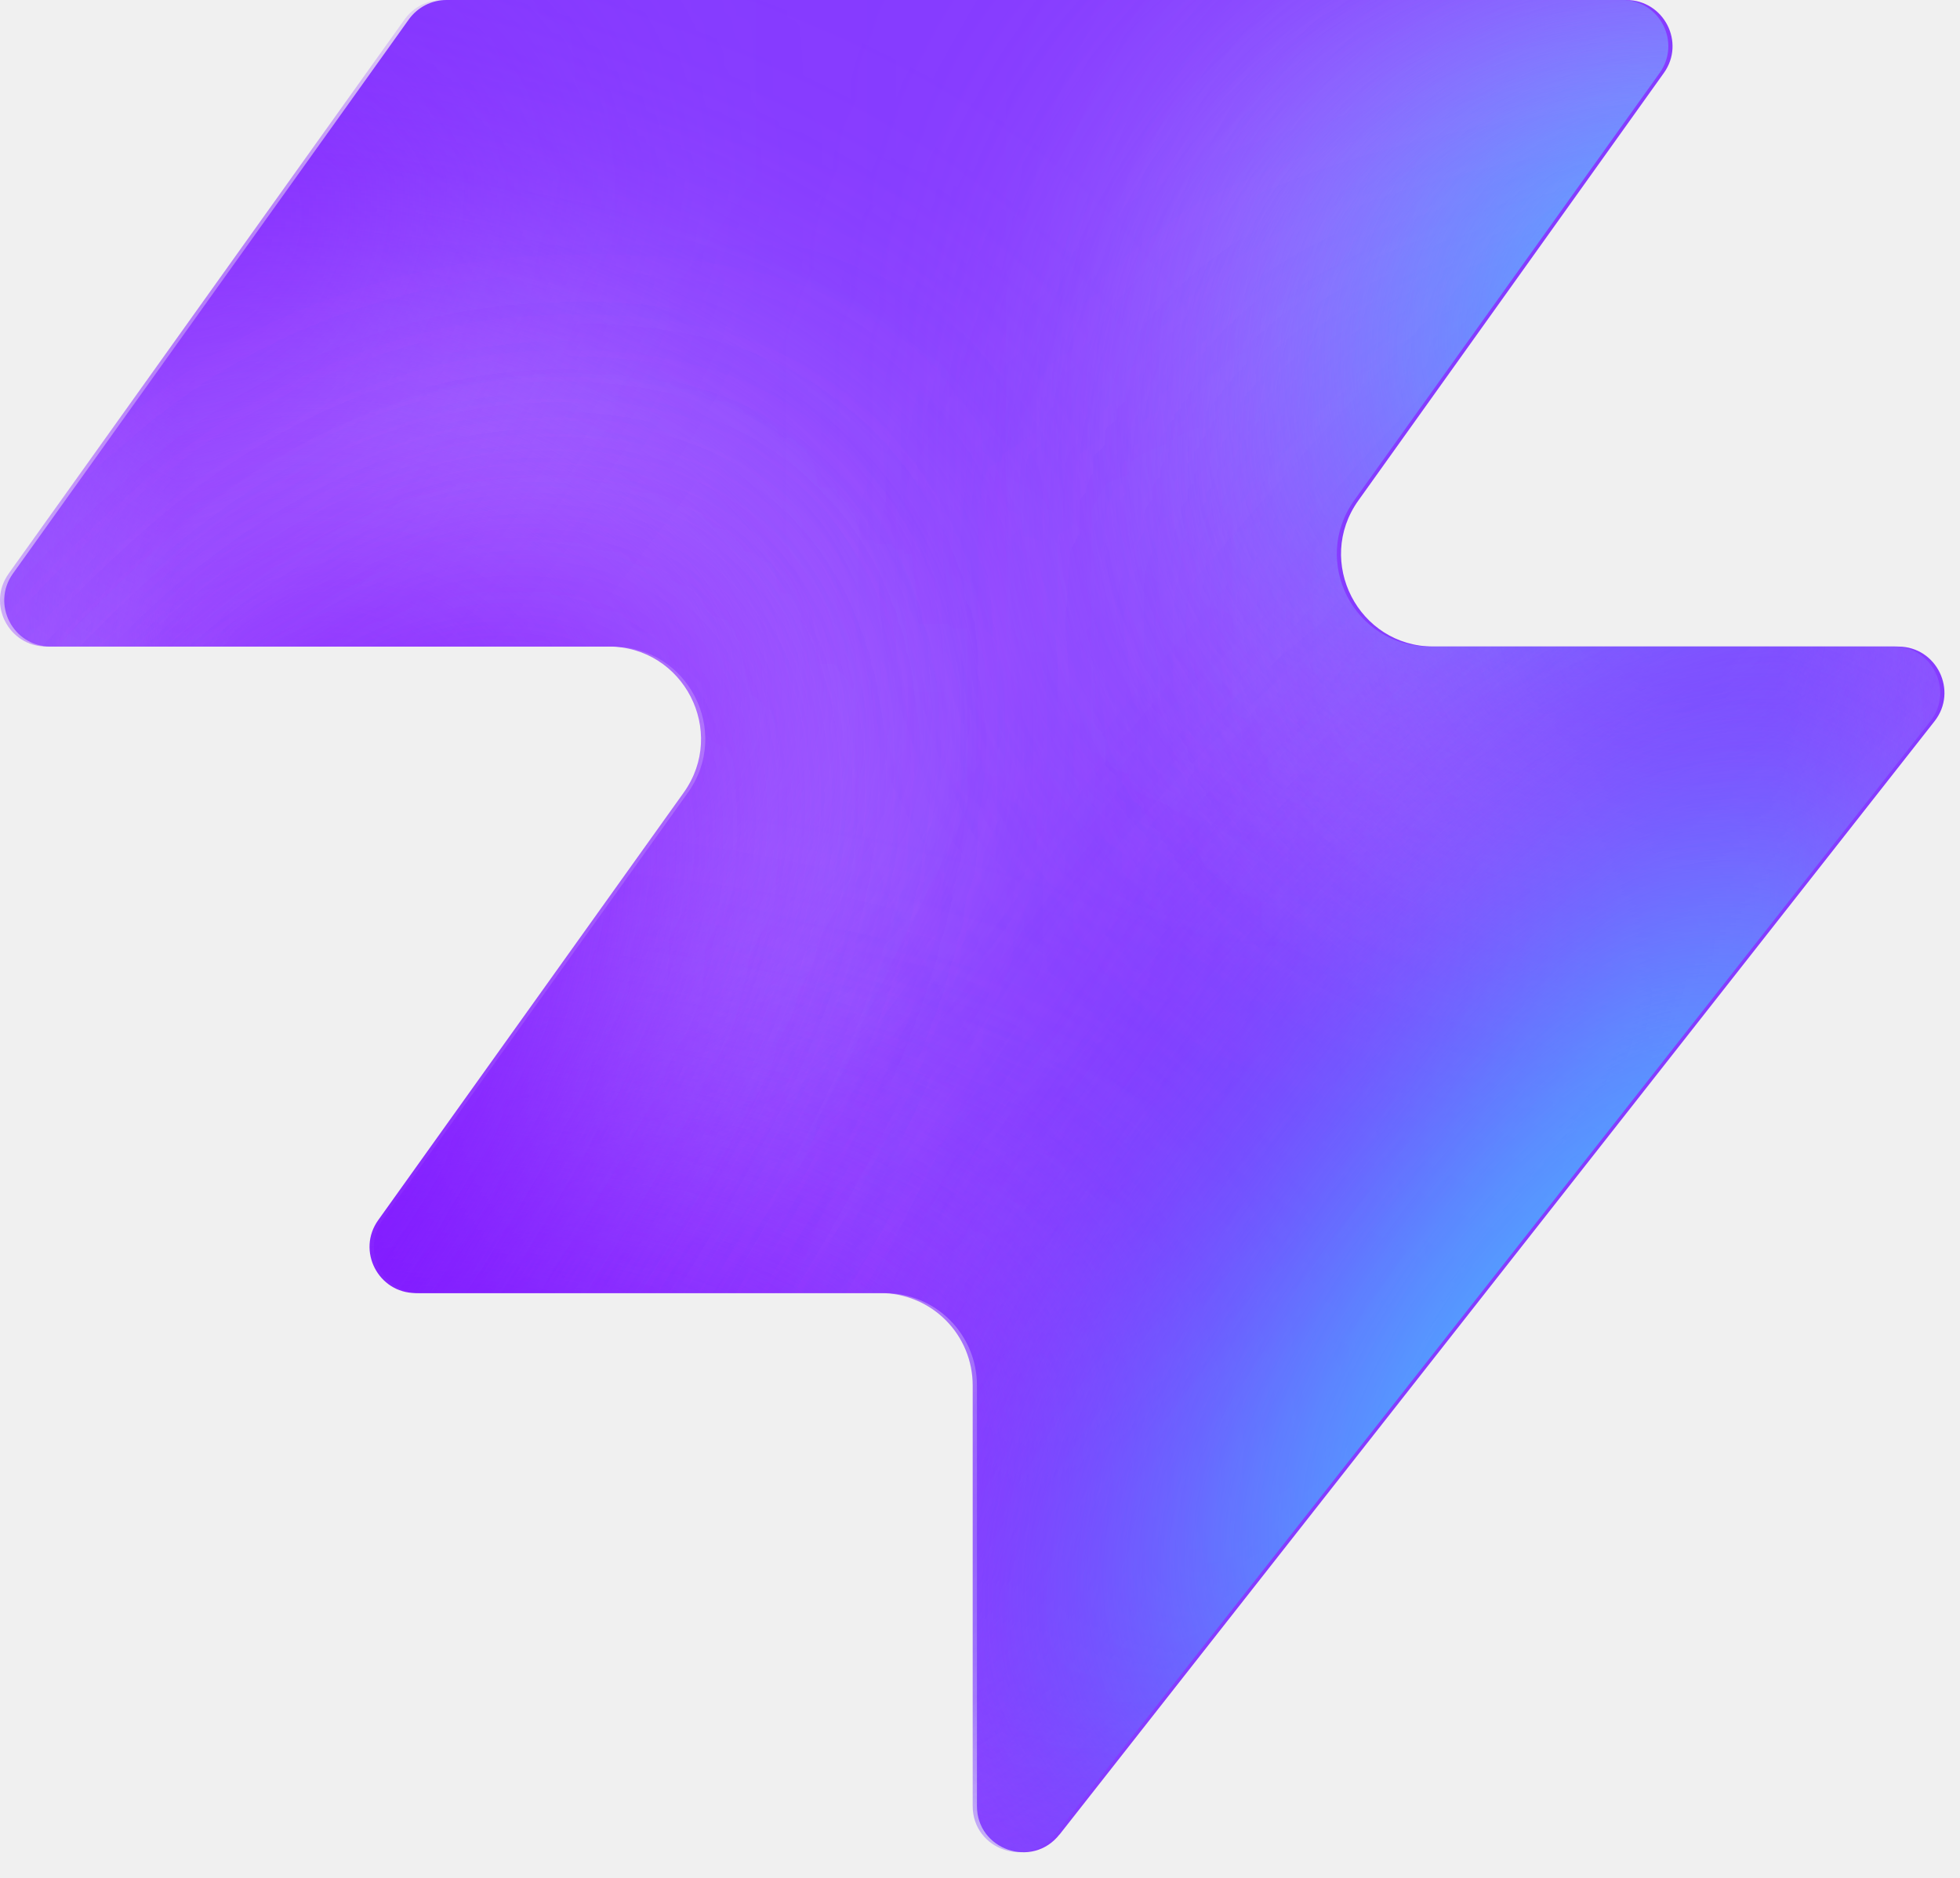
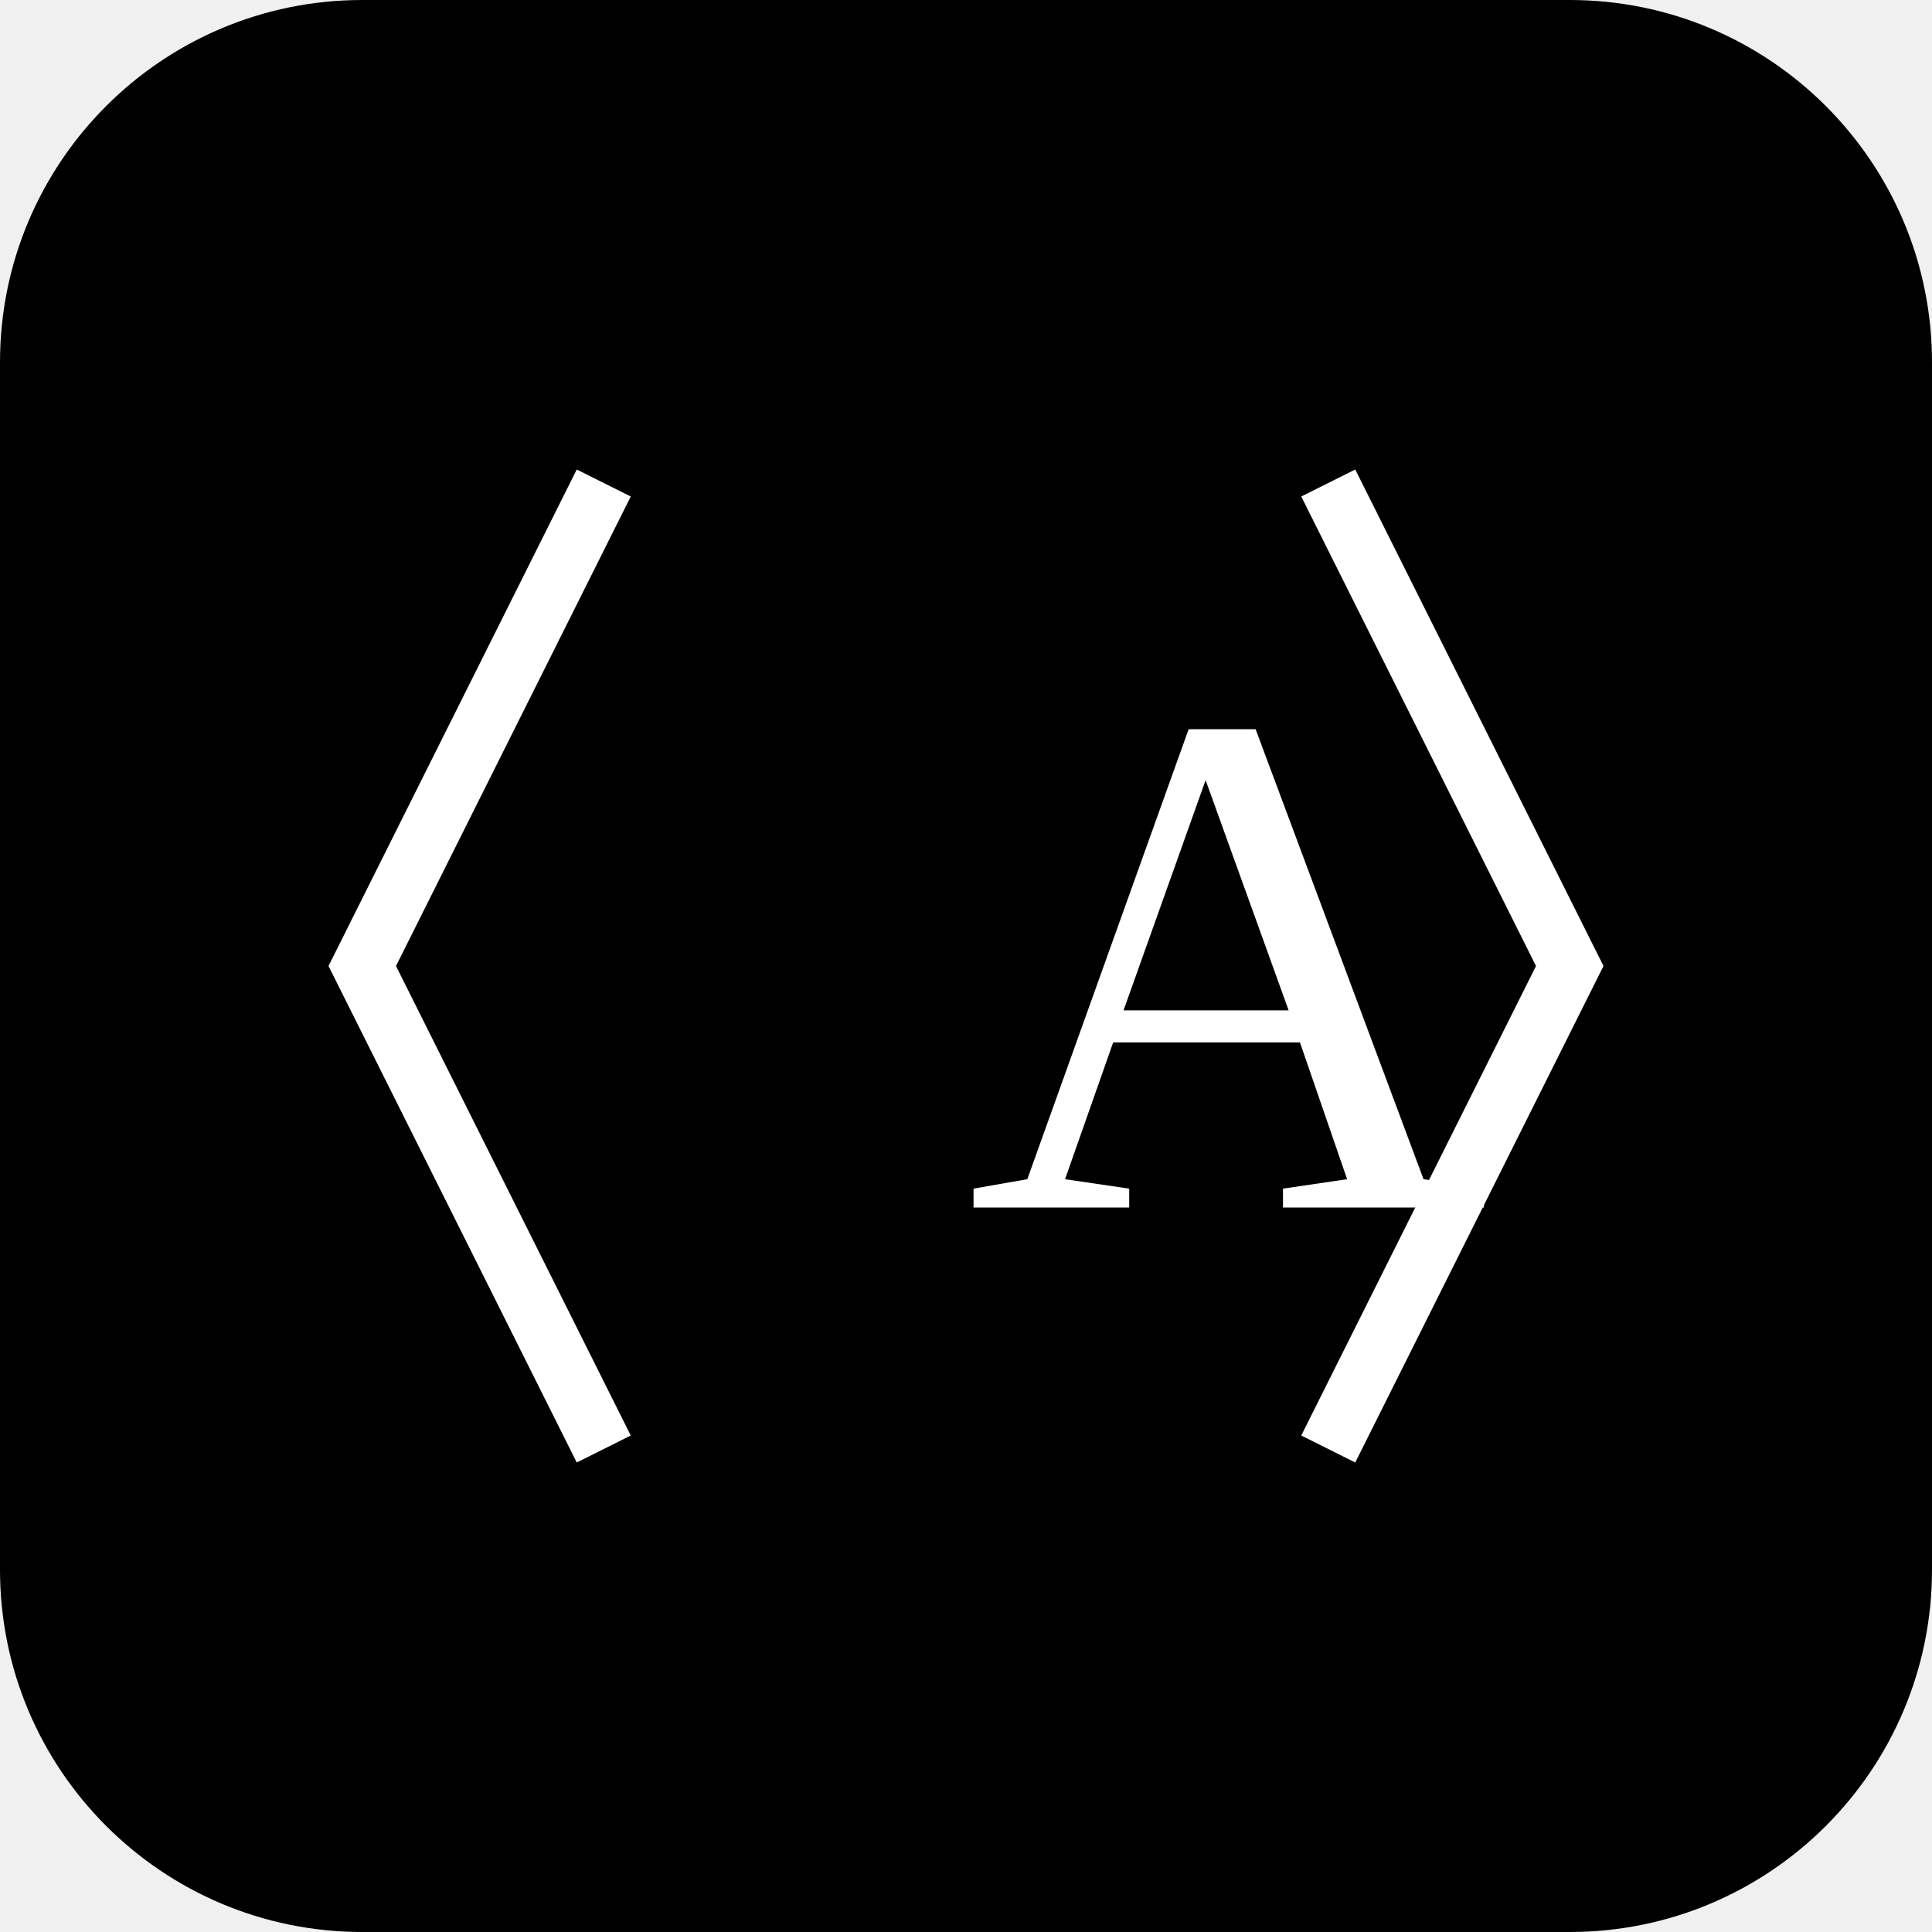
- <svg xmlns="http://www.w3.org/2000/svg" width="48" height="46" fill="none" viewBox="0 0 48 46">
-   <path fill="#863bff" d="M25.946 44.938c-.664.845-2.021.375-2.021-.698V33.937a2.26 2.26 0 0 0-2.262-2.262H10.287c-.92 0-1.456-1.04-.92-1.788l7.48-10.471c1.07-1.497 0-3.578-1.842-3.578H1.237c-.92 0-1.456-1.04-.92-1.788L10.013.474c.214-.297.556-.474.92-.474h28.894c.92 0 1.456 1.04.92 1.788l-7.48 10.471c-1.07 1.498 0 3.579 1.842 3.579h11.377c.943 0 1.473 1.088.89 1.83L25.947 44.94z" style="fill:#863bff;fill:color(display-p3 .525 .23 1);fill-opacity:1" />
-   <mask id="a" width="48" height="46" x="0" y="0" maskUnits="userSpaceOnUse" style="mask-type:alpha">
-     <path fill="#000" d="M25.842 44.938c-.664.844-2.021.375-2.021-.698V33.937a2.26 2.26 0 0 0-2.262-2.262H10.183c-.92 0-1.456-1.04-.92-1.788l7.48-10.471c1.07-1.498 0-3.579-1.842-3.579H1.133c-.92 0-1.456-1.04-.92-1.787L9.91.473c.214-.297.556-.474.92-.474h28.894c.92 0 1.456 1.04.92 1.788l-7.48 10.471c-1.07 1.498 0 3.578 1.842 3.578h11.377c.943 0 1.473 1.088.89 1.832L25.843 44.94z" style="fill:#000;fill-opacity:1" />
-   </mask>
-   <g mask="url(#a)">
-     <g filter="url(#b)">
-       <ellipse cx="5.508" cy="14.704" fill="#ede6ff" rx="5.508" ry="14.704" style="fill:#ede6ff;fill:color(display-p3 .927 .903 1);fill-opacity:1" transform="matrix(.00324 1 1 -.00324 -4.47 31.516)" />
-     </g>
-     <g filter="url(#c)">
-       <ellipse cx="10.399" cy="29.851" fill="#ede6ff" rx="10.399" ry="29.851" style="fill:#ede6ff;fill:color(display-p3 .927 .903 1);fill-opacity:1" transform="matrix(.00324 1 1 -.00324 -39.328 7.883)" />
-     </g>
-     <g filter="url(#d)">
-       <ellipse cx="5.508" cy="30.487" fill="#7e14ff" rx="5.508" ry="30.487" style="fill:#7e14ff;fill:color(display-p3 .492 .077 1);fill-opacity:1" transform="rotate(89.814 -25.913 -14.639)scale(1 -1)" />
-     </g>
-     <g filter="url(#e)">
-       <ellipse cx="5.508" cy="30.599" fill="#7e14ff" rx="5.508" ry="30.599" style="fill:#7e14ff;fill:color(display-p3 .492 .077 1);fill-opacity:1" transform="rotate(89.814 -32.644 -3.334)scale(1 -1)" />
-     </g>
-     <g filter="url(#f)">
-       <ellipse cx="5.508" cy="30.599" fill="#7e14ff" rx="5.508" ry="30.599" style="fill:#7e14ff;fill:color(display-p3 .492 .077 1);fill-opacity:1" transform="matrix(.00324 1 1 -.00324 -34.34 30.47)" />
-     </g>
-     <g filter="url(#g)">
-       <ellipse cx="14.072" cy="22.078" fill="#ede6ff" rx="14.072" ry="22.078" style="fill:#ede6ff;fill:color(display-p3 .927 .903 1);fill-opacity:1" transform="rotate(93.35 24.506 48.493)scale(-1 1)" />
-     </g>
-     <g filter="url(#h)">
-       <ellipse cx="3.47" cy="21.501" fill="#7e14ff" rx="3.47" ry="21.501" style="fill:#7e14ff;fill:color(display-p3 .492 .077 1);fill-opacity:1" transform="rotate(89.009 28.708 47.59)scale(-1 1)" />
-     </g>
-     <g filter="url(#i)">
-       <ellipse cx="3.47" cy="21.501" fill="#7e14ff" rx="3.47" ry="21.501" style="fill:#7e14ff;fill:color(display-p3 .492 .077 1);fill-opacity:1" transform="rotate(89.009 28.708 47.59)scale(-1 1)" />
-     </g>
-     <g filter="url(#j)">
-       <ellipse cx=".387" cy="8.972" fill="#7e14ff" rx="4.407" ry="29.108" style="fill:#7e14ff;fill:color(display-p3 .492 .077 1);fill-opacity:1" transform="rotate(39.51 .387 8.972)" />
-     </g>
-     <g filter="url(#k)">
-       <ellipse cx="47.523" cy="-6.092" fill="#7e14ff" rx="4.407" ry="29.108" style="fill:#7e14ff;fill:color(display-p3 .492 .077 1);fill-opacity:1" transform="rotate(37.892 47.523 -6.092)" />
-     </g>
-     <g filter="url(#l)">
-       <ellipse cx="41.412" cy="6.333" fill="#47bfff" rx="5.971" ry="9.665" style="fill:#47bfff;fill:color(display-p3 .28 .748 1);fill-opacity:1" transform="rotate(37.892 41.412 6.333)" />
-     </g>
-     <g filter="url(#m)">
-       <ellipse cx="-1.879" cy="38.332" fill="#7e14ff" rx="4.407" ry="29.108" style="fill:#7e14ff;fill:color(display-p3 .492 .077 1);fill-opacity:1" transform="rotate(37.892 -1.88 38.332)" />
-     </g>
-     <g filter="url(#n)">
-       <ellipse cx="-1.879" cy="38.332" fill="#7e14ff" rx="4.407" ry="29.108" style="fill:#7e14ff;fill:color(display-p3 .492 .077 1);fill-opacity:1" transform="rotate(37.892 -1.88 38.332)" />
-     </g>
-     <g filter="url(#o)">
-       <ellipse cx="35.651" cy="29.907" fill="#7e14ff" rx="4.407" ry="29.108" style="fill:#7e14ff;fill:color(display-p3 .492 .077 1);fill-opacity:1" transform="rotate(37.892 35.651 29.907)" />
-     </g>
-     <g filter="url(#p)">
-       <ellipse cx="38.418" cy="32.4" fill="#47bfff" rx="5.971" ry="15.297" style="fill:#47bfff;fill:color(display-p3 .28 .748 1);fill-opacity:1" transform="rotate(37.892 38.418 32.4)" />
-     </g>
-   </g>
+ <svg xmlns="http://www.w3.org/2000/svg" viewBox="0 0 32 32" fill="none">
  <defs>
-     <filter id="b" width="60.045" height="41.654" x="-19.77" y="16.149" color-interpolation-filters="sRGB" filterUnits="userSpaceOnUse">
-       <feFlood flood-opacity="0" result="BackgroundImageFix" />
-       <feBlend in="SourceGraphic" in2="BackgroundImageFix" result="shape" />
-       <feGaussianBlur result="effect1_foregroundBlur_2002_17158" stdDeviation="7.659" />
-     </filter>
-     <filter id="c" width="90.34" height="51.437" x="-54.613" y="-7.533" color-interpolation-filters="sRGB" filterUnits="userSpaceOnUse">
-       <feFlood flood-opacity="0" result="BackgroundImageFix" />
-       <feBlend in="SourceGraphic" in2="BackgroundImageFix" result="shape" />
-       <feGaussianBlur result="effect1_foregroundBlur_2002_17158" stdDeviation="7.659" />
-     </filter>
-     <filter id="d" width="79.355" height="29.4" x="-49.64" y="2.03" color-interpolation-filters="sRGB" filterUnits="userSpaceOnUse">
-       <feFlood flood-opacity="0" result="BackgroundImageFix" />
-       <feBlend in="SourceGraphic" in2="BackgroundImageFix" result="shape" />
-       <feGaussianBlur result="effect1_foregroundBlur_2002_17158" stdDeviation="4.596" />
-     </filter>
-     <filter id="e" width="79.579" height="29.4" x="-45.045" y="20.029" color-interpolation-filters="sRGB" filterUnits="userSpaceOnUse">
-       <feFlood flood-opacity="0" result="BackgroundImageFix" />
-       <feBlend in="SourceGraphic" in2="BackgroundImageFix" result="shape" />
-       <feGaussianBlur result="effect1_foregroundBlur_2002_17158" stdDeviation="4.596" />
-     </filter>
-     <filter id="f" width="79.579" height="29.4" x="-43.513" y="21.178" color-interpolation-filters="sRGB" filterUnits="userSpaceOnUse">
-       <feFlood flood-opacity="0" result="BackgroundImageFix" />
-       <feBlend in="SourceGraphic" in2="BackgroundImageFix" result="shape" />
-       <feGaussianBlur result="effect1_foregroundBlur_2002_17158" stdDeviation="4.596" />
-     </filter>
-     <filter id="g" width="74.749" height="58.852" x="15.756" y="-17.901" color-interpolation-filters="sRGB" filterUnits="userSpaceOnUse">
-       <feFlood flood-opacity="0" result="BackgroundImageFix" />
-       <feBlend in="SourceGraphic" in2="BackgroundImageFix" result="shape" />
-       <feGaussianBlur result="effect1_foregroundBlur_2002_17158" stdDeviation="7.659" />
-     </filter>
-     <filter id="h" width="61.377" height="25.362" x="23.548" y="2.284" color-interpolation-filters="sRGB" filterUnits="userSpaceOnUse">
-       <feFlood flood-opacity="0" result="BackgroundImageFix" />
-       <feBlend in="SourceGraphic" in2="BackgroundImageFix" result="shape" />
-       <feGaussianBlur result="effect1_foregroundBlur_2002_17158" stdDeviation="4.596" />
-     </filter>
-     <filter id="i" width="61.377" height="25.362" x="23.548" y="2.284" color-interpolation-filters="sRGB" filterUnits="userSpaceOnUse">
-       <feFlood flood-opacity="0" result="BackgroundImageFix" />
-       <feBlend in="SourceGraphic" in2="BackgroundImageFix" result="shape" />
-       <feGaussianBlur result="effect1_foregroundBlur_2002_17158" stdDeviation="4.596" />
-     </filter>
-     <filter id="j" width="56.045" height="63.649" x="-27.636" y="-22.853" color-interpolation-filters="sRGB" filterUnits="userSpaceOnUse">
-       <feFlood flood-opacity="0" result="BackgroundImageFix" />
-       <feBlend in="SourceGraphic" in2="BackgroundImageFix" result="shape" />
-       <feGaussianBlur result="effect1_foregroundBlur_2002_17158" stdDeviation="4.596" />
-     </filter>
-     <filter id="k" width="54.814" height="64.646" x="20.116" y="-38.415" color-interpolation-filters="sRGB" filterUnits="userSpaceOnUse">
-       <feFlood flood-opacity="0" result="BackgroundImageFix" />
-       <feBlend in="SourceGraphic" in2="BackgroundImageFix" result="shape" />
-       <feGaussianBlur result="effect1_foregroundBlur_2002_17158" stdDeviation="4.596" />
-     </filter>
-     <filter id="l" width="33.541" height="35.313" x="24.641" y="-11.323" color-interpolation-filters="sRGB" filterUnits="userSpaceOnUse">
-       <feFlood flood-opacity="0" result="BackgroundImageFix" />
-       <feBlend in="SourceGraphic" in2="BackgroundImageFix" result="shape" />
-       <feGaussianBlur result="effect1_foregroundBlur_2002_17158" stdDeviation="4.596" />
-     </filter>
-     <filter id="m" width="54.814" height="64.646" x="-29.286" y="6.009" color-interpolation-filters="sRGB" filterUnits="userSpaceOnUse">
-       <feFlood flood-opacity="0" result="BackgroundImageFix" />
-       <feBlend in="SourceGraphic" in2="BackgroundImageFix" result="shape" />
-       <feGaussianBlur result="effect1_foregroundBlur_2002_17158" stdDeviation="4.596" />
-     </filter>
-     <filter id="n" width="54.814" height="64.646" x="-29.286" y="6.009" color-interpolation-filters="sRGB" filterUnits="userSpaceOnUse">
-       <feFlood flood-opacity="0" result="BackgroundImageFix" />
-       <feBlend in="SourceGraphic" in2="BackgroundImageFix" result="shape" />
-       <feGaussianBlur result="effect1_foregroundBlur_2002_17158" stdDeviation="4.596" />
-     </filter>
-     <filter id="o" width="54.814" height="64.646" x="8.244" y="-2.416" color-interpolation-filters="sRGB" filterUnits="userSpaceOnUse">
-       <feFlood flood-opacity="0" result="BackgroundImageFix" />
-       <feBlend in="SourceGraphic" in2="BackgroundImageFix" result="shape" />
-       <feGaussianBlur result="effect1_foregroundBlur_2002_17158" stdDeviation="4.596" />
-     </filter>
-     <filter id="p" width="39.409" height="43.623" x="18.713" y="10.588" color-interpolation-filters="sRGB" filterUnits="userSpaceOnUse">
-       <feFlood flood-opacity="0" result="BackgroundImageFix" />
-       <feBlend in="SourceGraphic" in2="BackgroundImageFix" result="shape" />
-       <feGaussianBlur result="effect1_foregroundBlur_2002_17158" stdDeviation="4.596" />
-     </filter>
+     <linearGradient id="faviconGradient" x1="0%" y1="0%" x2="100%" y2="100%">
+       <stop offset="0%" stopColor="#3B82F6" />
+       <stop offset="100%" stopColor="#8B5CF6" />
+     </linearGradient>
  </defs>
+   <rect width="32" height="32" rx="6" fill="url(#faviconGradient)" />
+   <path d="M10 8 L6 16 L10 24" stroke="white" strokeWidth="2.5" strokeLinecap="round" strokeLinejoin="round" fill="none" />
+   <path d="M22 8 L26 16 L22 24" stroke="white" strokeWidth="2.5" strokeLinecap="round" strokeLinejoin="round" fill="none" />
+   <text x="16" y="20" fontSize="11" fill="white" textAnchor="middle" fontFamily="system-ui, sans-serif" fontWeight="bold">A</text>
</svg>
